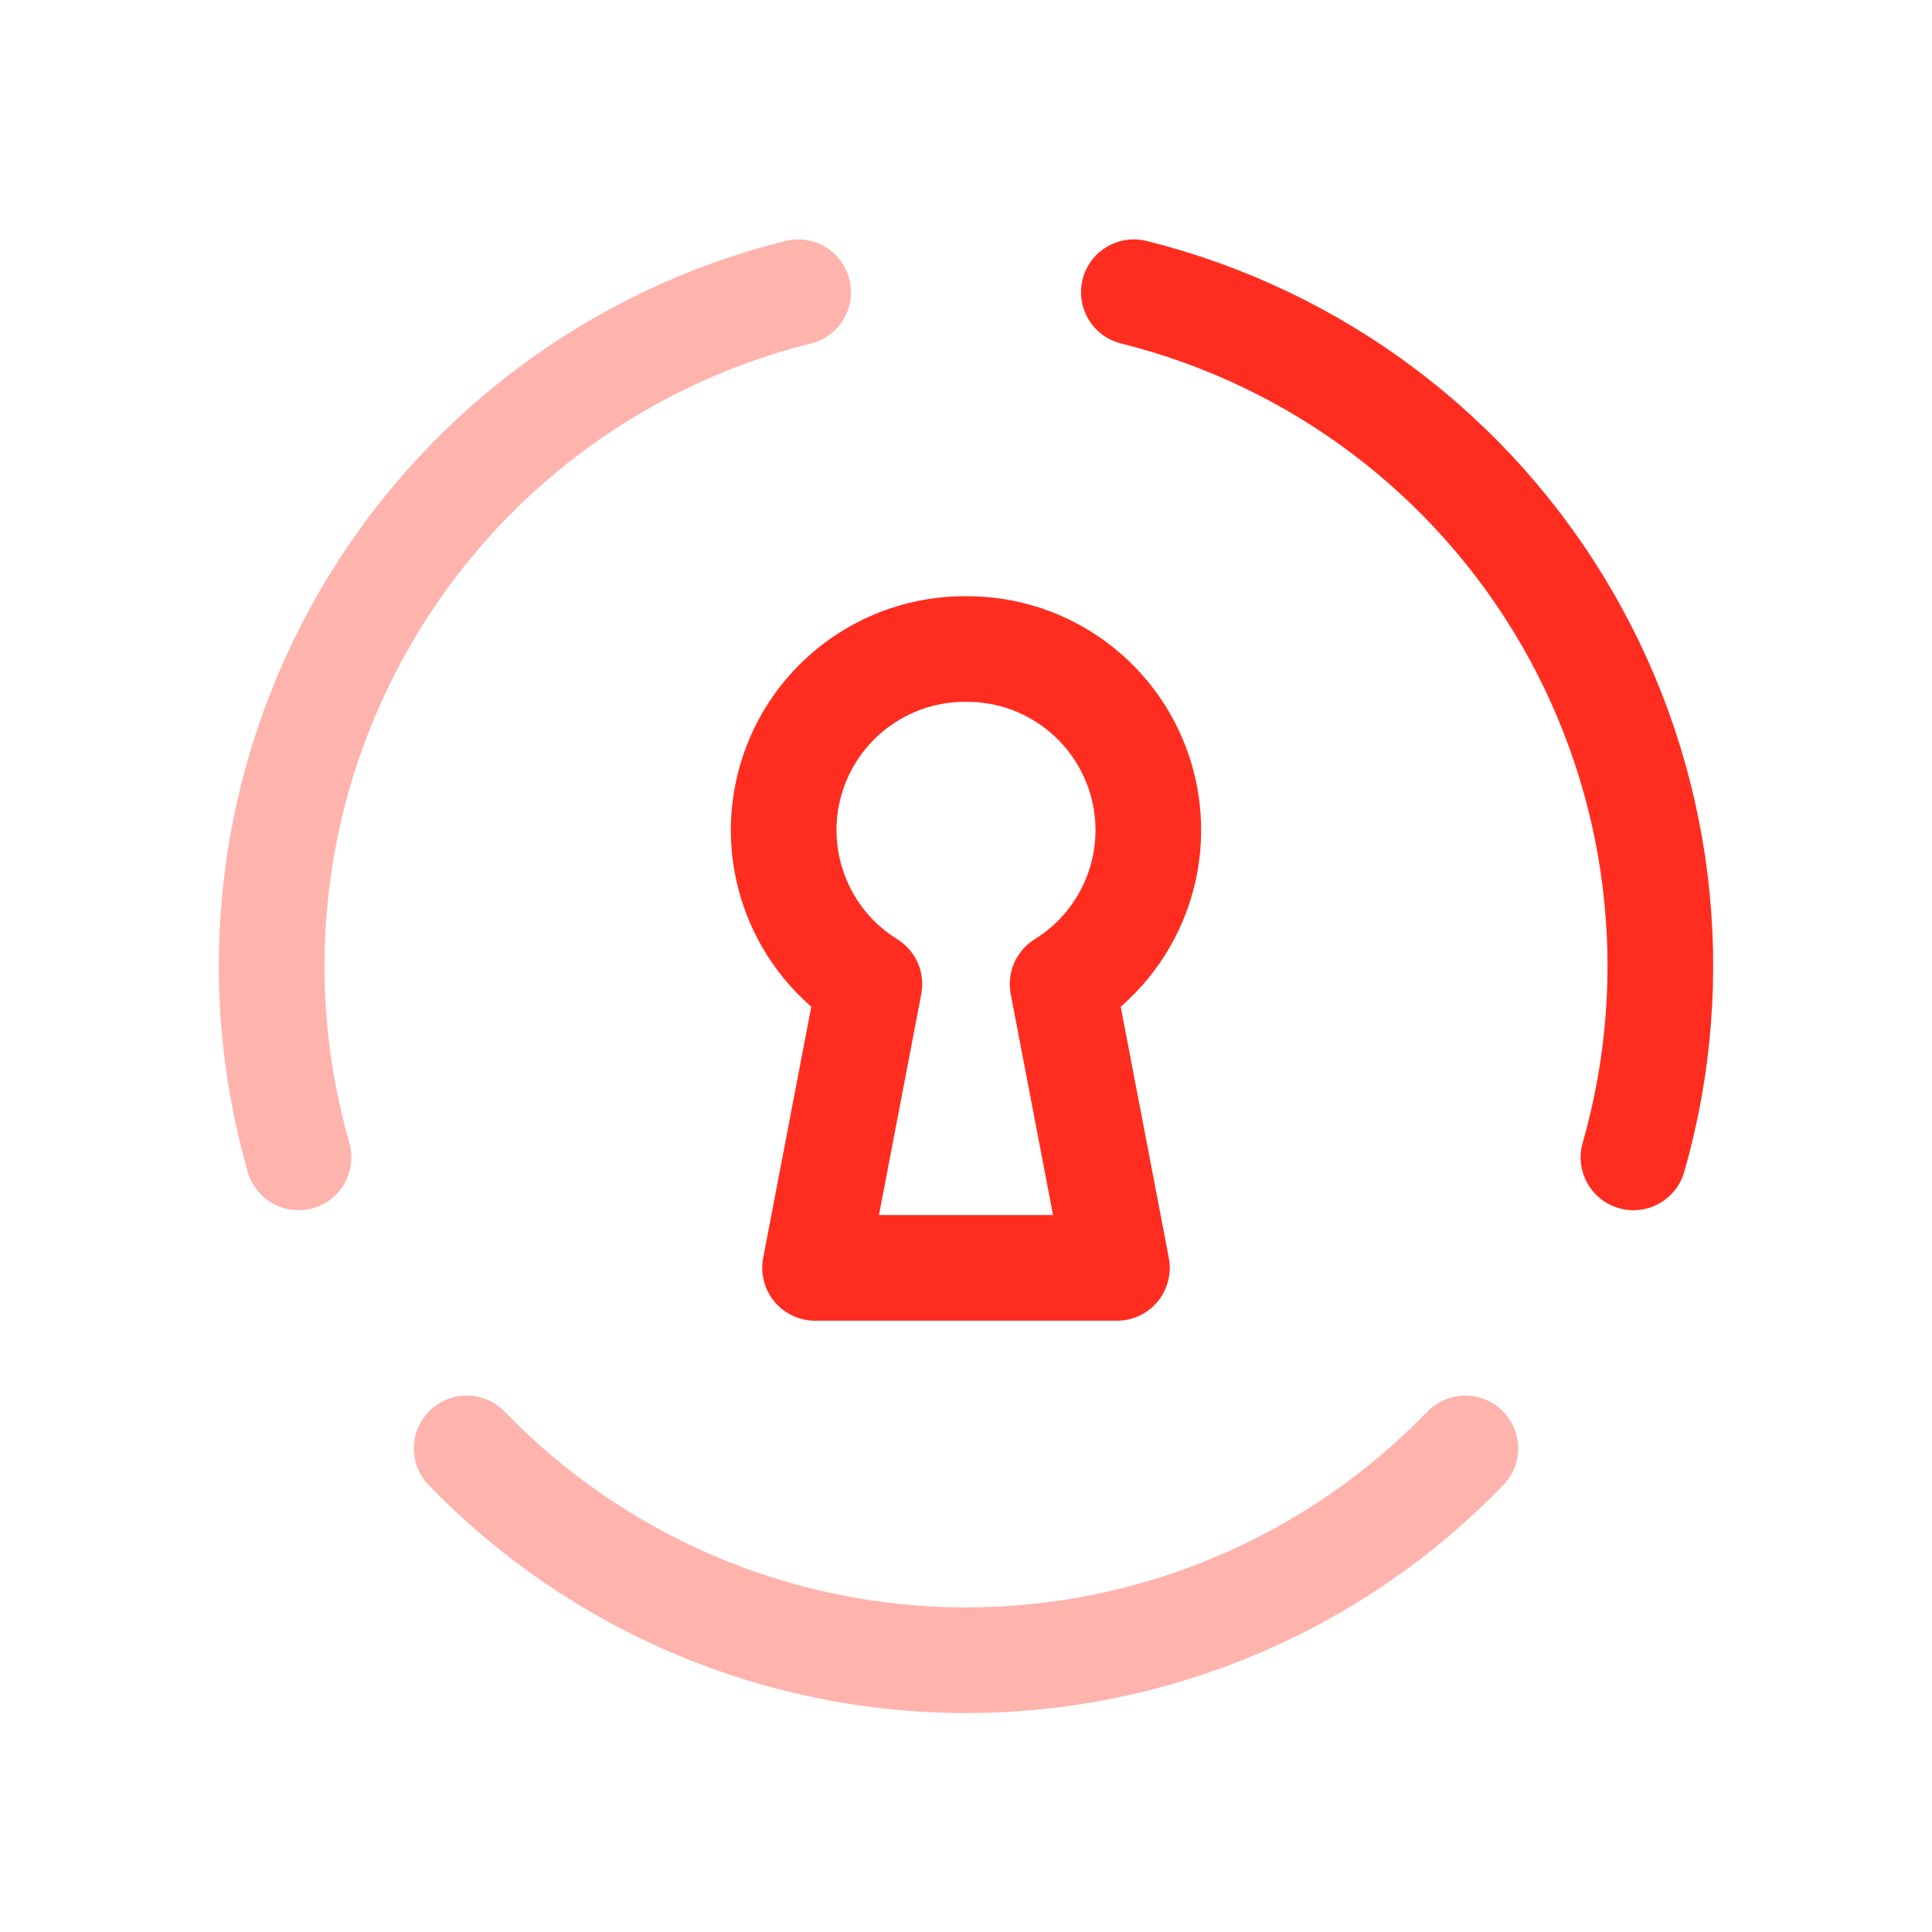
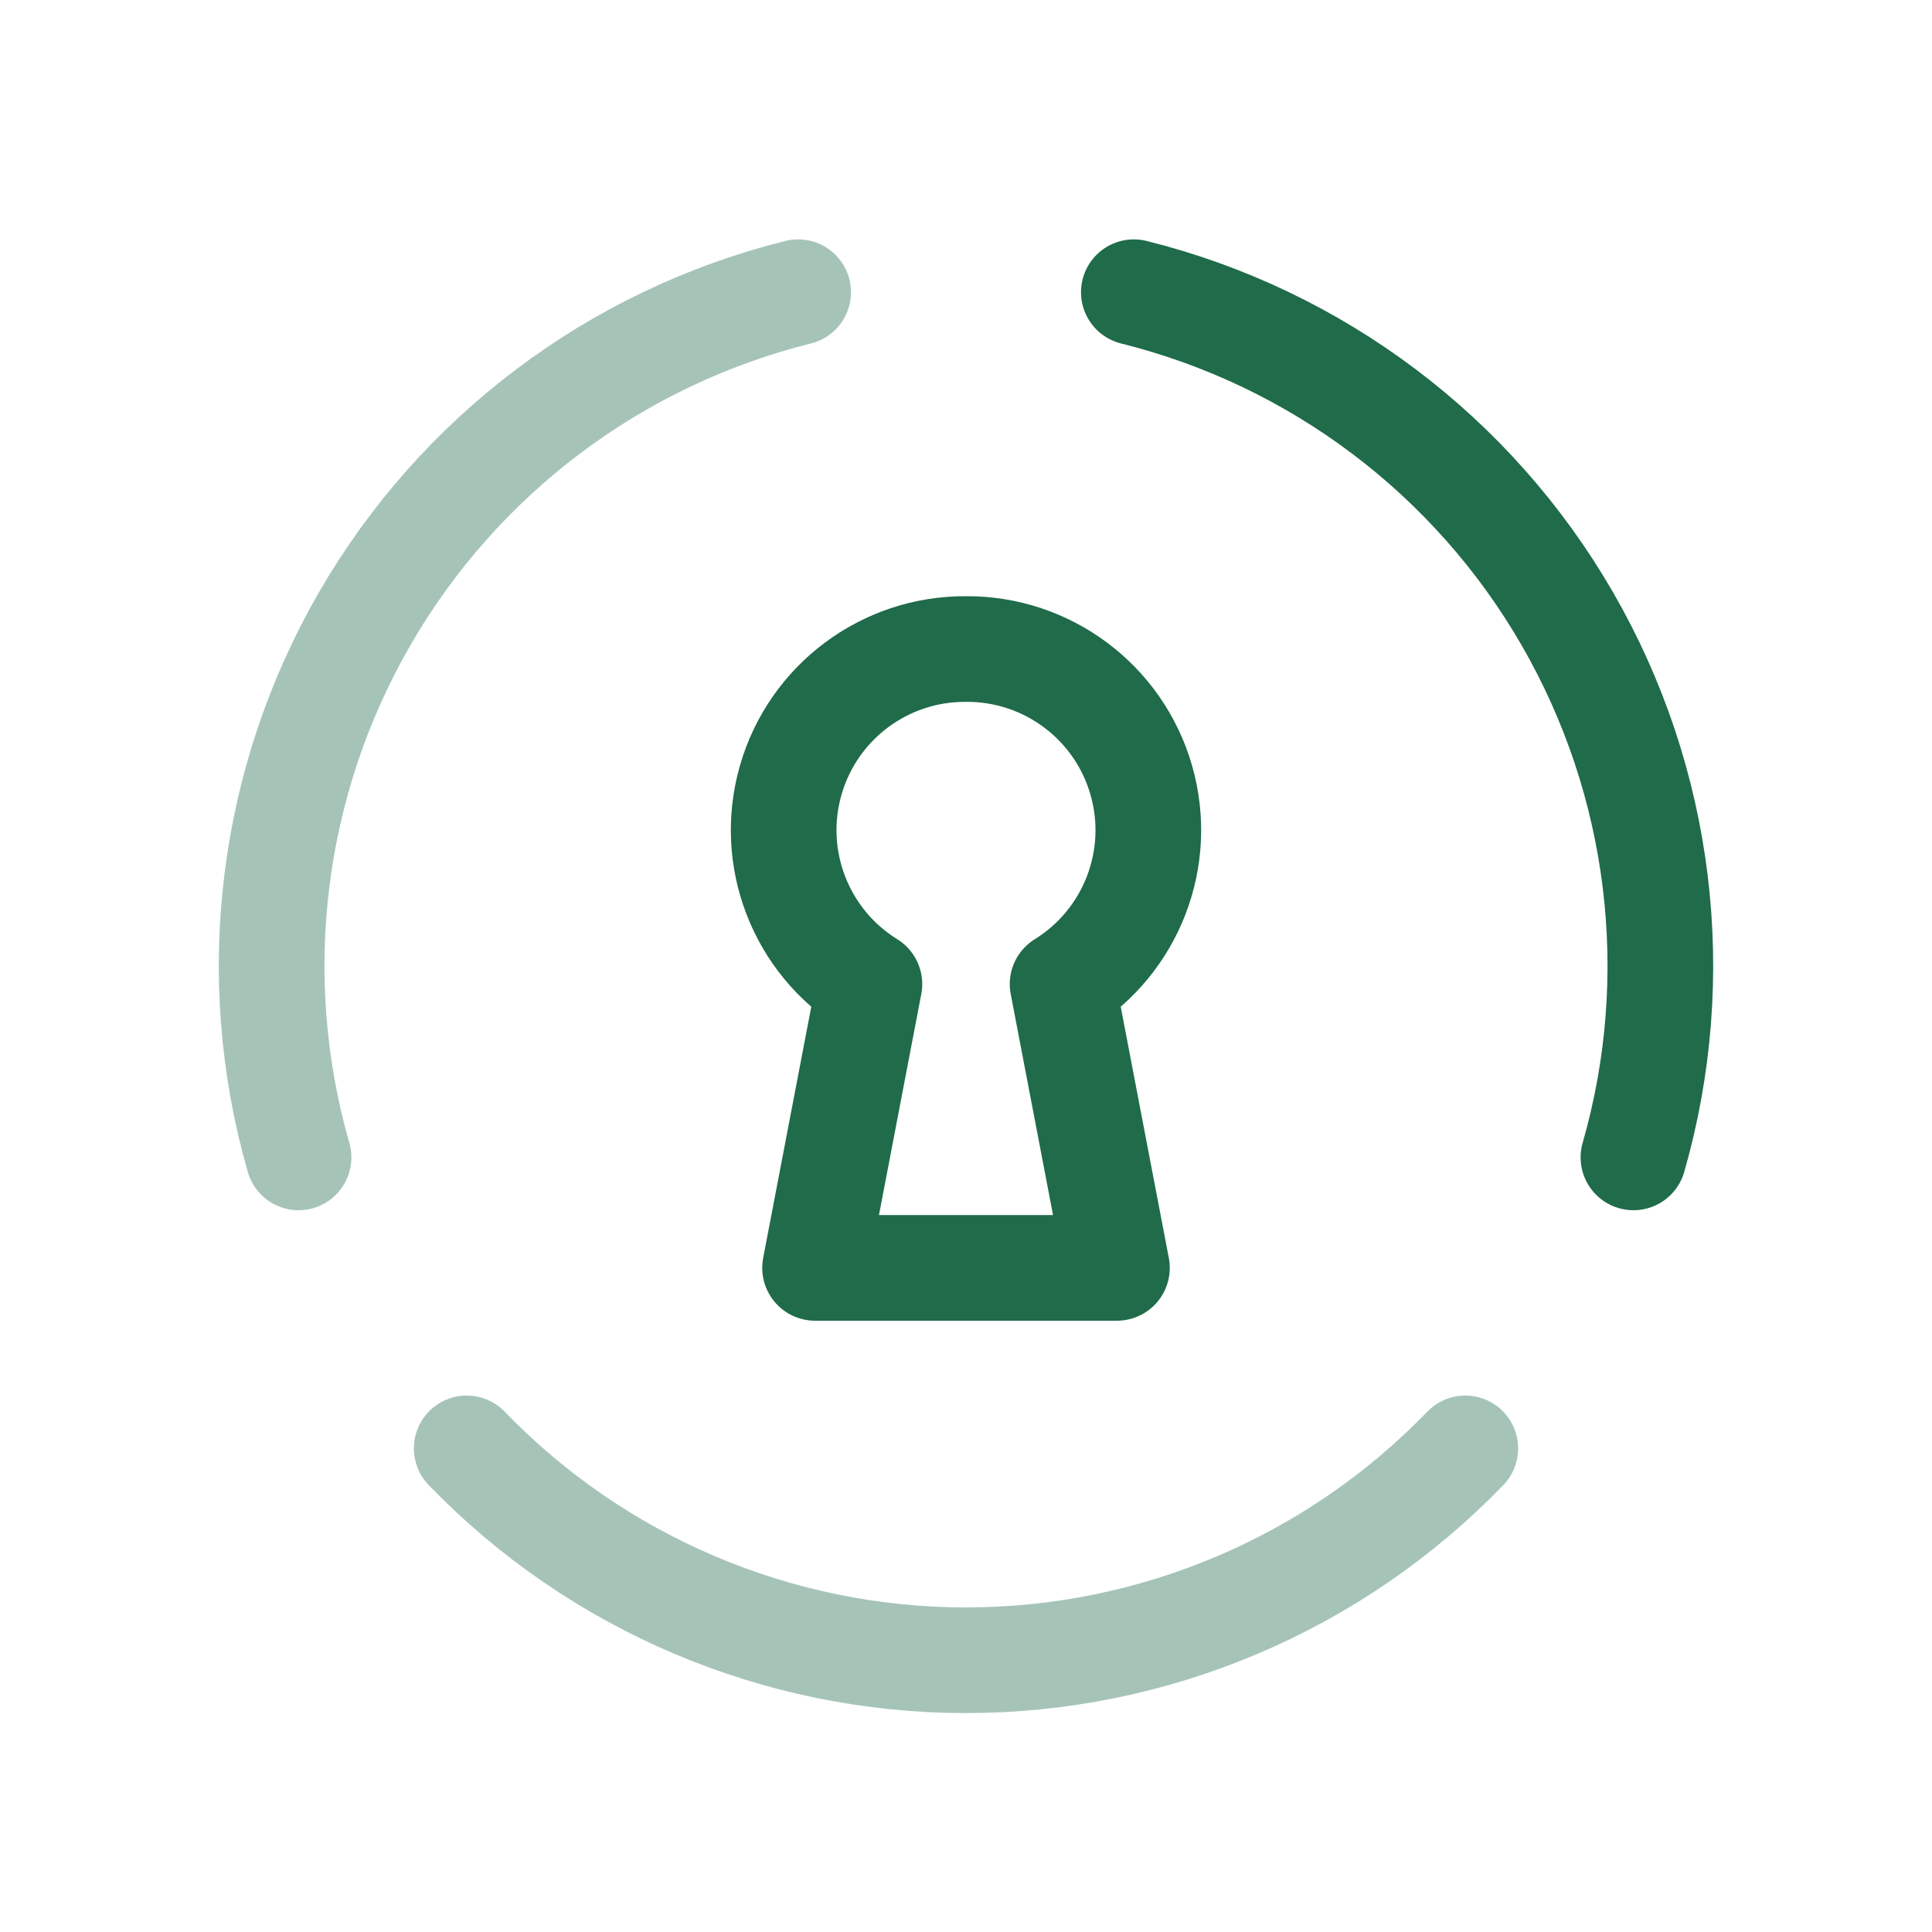
<svg xmlns="http://www.w3.org/2000/svg" viewBox="0 0 64 64" width="64" height="64" role="img" aria-label="Keyring">
-   <style>.m{stroke:#ffb3ad}@media (prefers-color-scheme:dark){.m{stroke:#8a2a24}}</style>
+   <style>.m{stroke:#a5c4b7}.k{stroke:#1f6b4a}@media (prefers-color-scheme:dark){.m{stroke:#316048}.k{stroke:#5fbf8f}}</style>
  <path class="m" d="M48.54 47.98 A23 23 0 0 1 15.46 47.98 M9.89 38.34 A23 23 0 0 1 26.44 9.68" fill="none" stroke-width="3.5" stroke-linecap="round" stroke-linejoin="round" />
-   <path d="M37.56 9.68 A23 23 0 0 1 54.11 38.34 M32 21.5a6 6 0 0 1 3.2 11.1L37 42H27l1.8-9.4A6 6 0 0 1 32 21.5Z" stroke="#ff2d20" fill="none" stroke-width="3.5" stroke-linecap="round" stroke-linejoin="round" />
+   <path d="M37.56 9.68 A23 23 0 0 1 54.11 38.34 M32 21.5a6 6 0 0 1 3.2 11.1L37 42H27l1.8-9.4A6 6 0 0 1 32 21.5Z" class="k" fill="none" stroke-width="3.5" stroke-linecap="round" stroke-linejoin="round" />
</svg>
